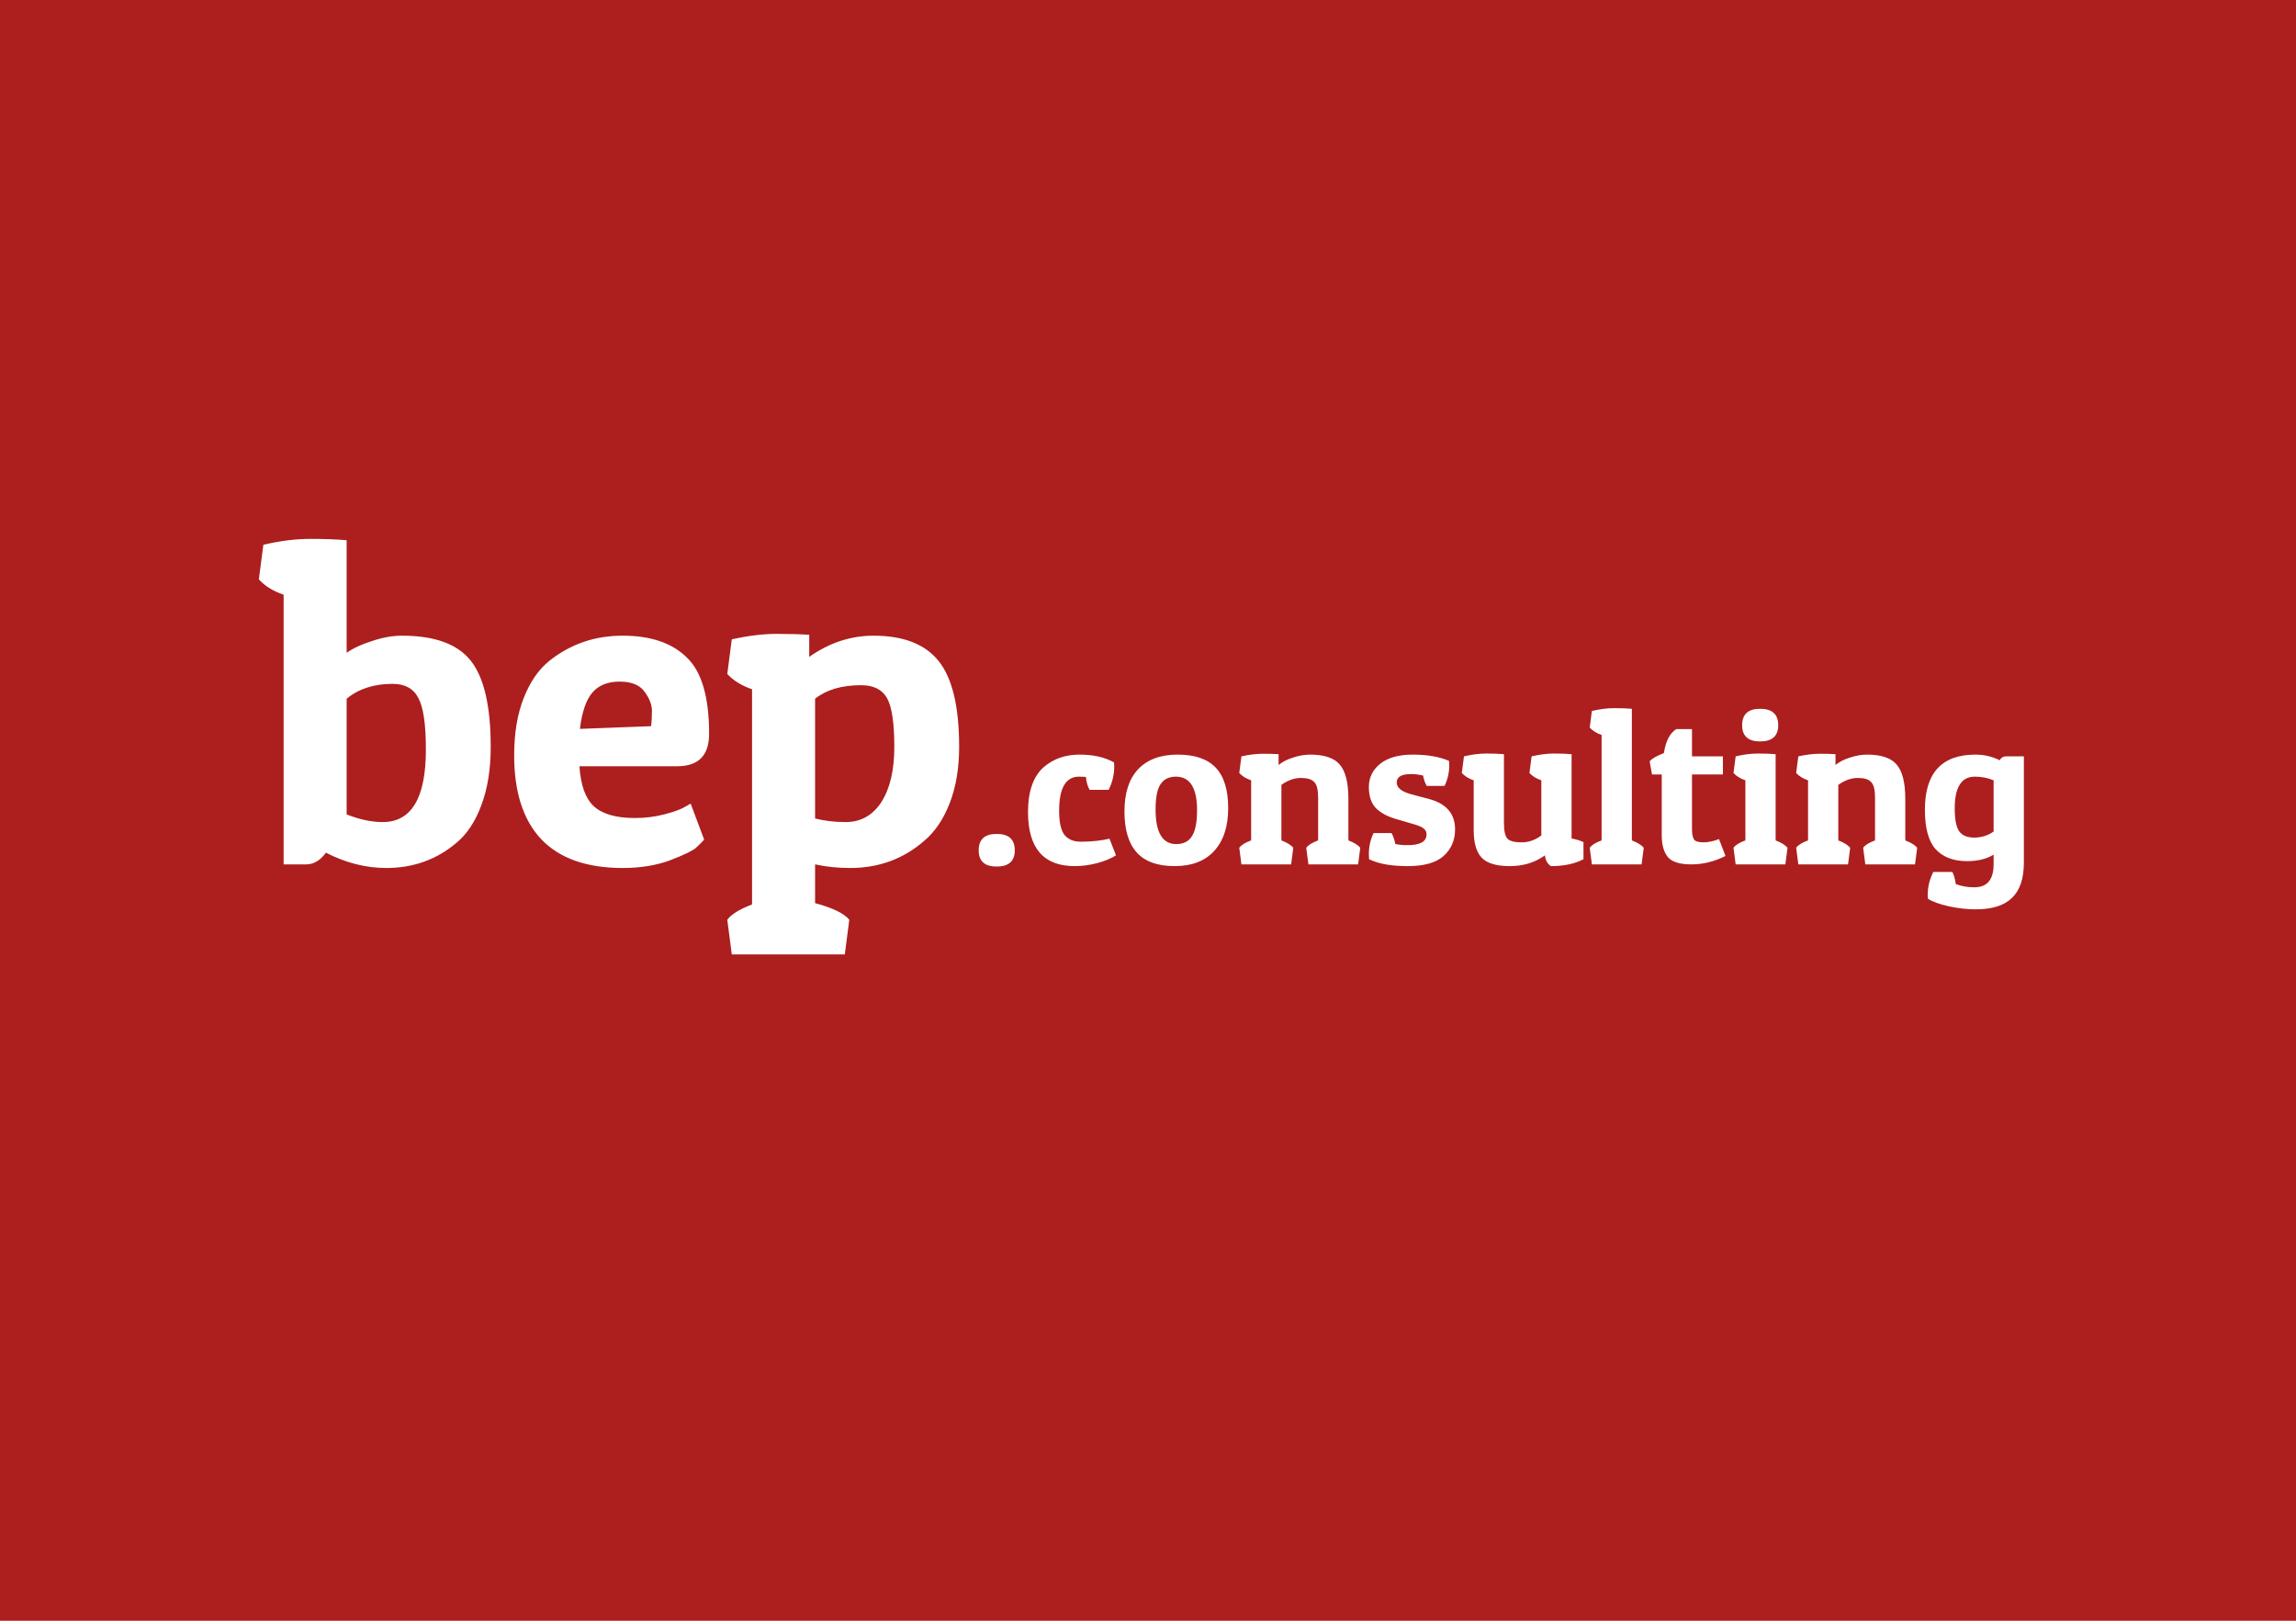
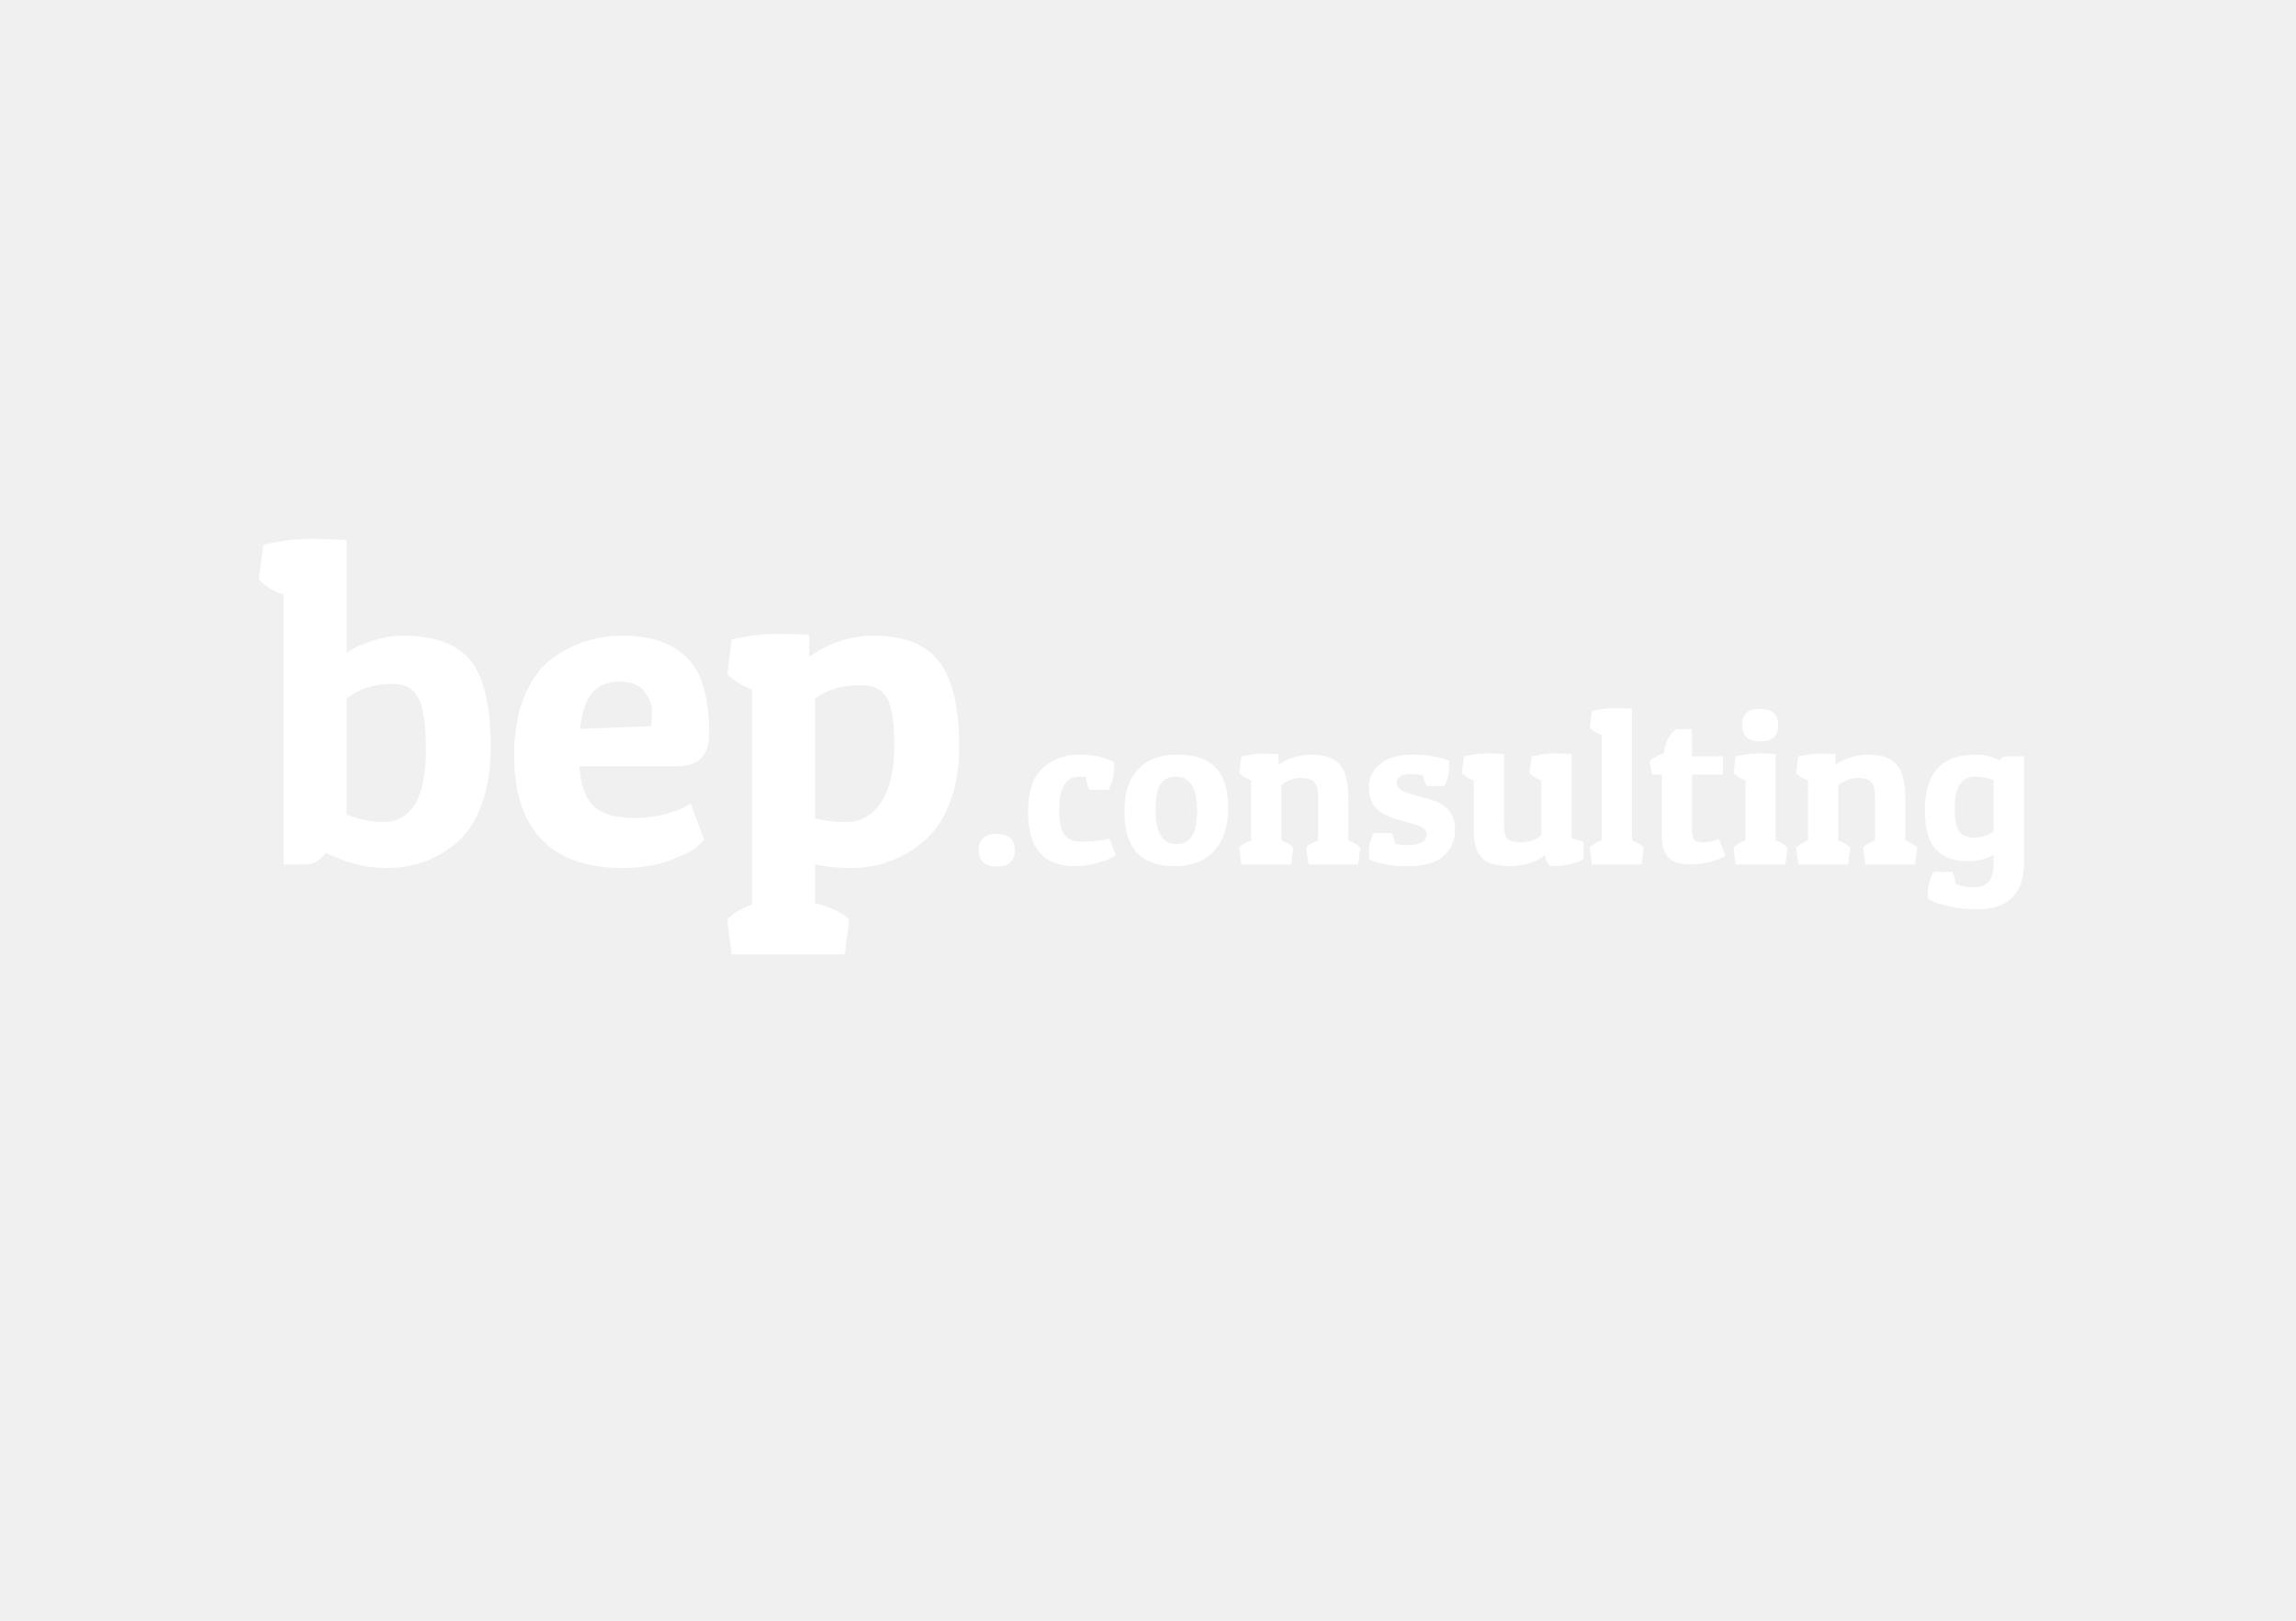
- <svg xmlns="http://www.w3.org/2000/svg" width="255" height="180" viewBox="0 0 255 180" fill="none">
-   <rect width="255" height="180" fill="#AD1E1E" />
+ <svg xmlns="http://www.w3.org/2000/svg" viewBox="0 0 255 180" fill="none">
+   <rect fill="#AD1E1E" />
  <path d="M29.25 60.5C31.117 60.067 32.85 59.85 34.45 59.85C36.05 59.85 37.4 59.9 38.5 60V72.5C39.2 72 40.133 71.567 41.3 71.2C42.467 70.8 43.583 70.6 44.65 70.6C48.283 70.6 50.833 71.533 52.3 73.4C53.767 75.267 54.5 78.45 54.5 82.95C54.5 85.45 54.15 87.617 53.45 89.45C52.783 91.25 51.867 92.633 50.7 93.6C48.5 95.467 45.9 96.4 42.9 96.4C40.633 96.4 38.4 95.833 36.2 94.7C35.567 95.567 34.833 96 34 96H31.5V66.05C30.333 65.65 29.417 65.083 28.75 64.35L29.25 60.5ZM42.5 91.3C45.7 91.3 47.3 88.617 47.3 83.25C47.3 80.417 47.017 78.5 46.45 77.5C45.917 76.467 44.967 75.95 43.6 75.95C41.533 75.95 39.833 76.5 38.5 77.6V90.45C39.933 91.017 41.267 91.3 42.5 91.3ZM69.156 96.4C65.156 96.4 62.139 95.333 60.105 93.2C58.105 91.067 57.105 87.967 57.105 83.9C57.105 81.433 57.456 79.317 58.156 77.55C58.855 75.75 59.806 74.367 61.005 73.4C63.339 71.533 66.055 70.6 69.156 70.6C72.255 70.6 74.622 71.4 76.255 73C77.922 74.567 78.755 77.4 78.755 81.5C78.755 83.9 77.572 85.1 75.206 85.1H64.356C64.489 87.2 65.022 88.683 65.956 89.55C66.922 90.417 68.439 90.85 70.505 90.85C71.639 90.85 72.722 90.717 73.755 90.45C74.789 90.183 75.539 89.917 76.005 89.65L76.706 89.25L78.206 93.25C78.005 93.483 77.706 93.783 77.305 94.15C76.939 94.483 75.972 94.95 74.406 95.55C72.872 96.117 71.122 96.4 69.156 96.4ZM72.305 80.65C72.372 80.183 72.406 79.617 72.406 78.95C72.406 78.283 72.139 77.583 71.606 76.85C71.072 76.083 70.139 75.7 68.805 75.7C67.505 75.7 66.505 76.1 65.805 76.9C65.106 77.7 64.639 79.05 64.406 80.95L72.305 80.65ZM81.275 71C83.109 70.6 84.759 70.4 86.225 70.4C87.692 70.4 88.909 70.433 89.875 70.5V72.95C92.109 71.383 94.492 70.6 97.025 70.6C100.359 70.6 102.775 71.55 104.275 73.45C105.775 75.35 106.525 78.517 106.525 82.95C106.525 85.317 106.175 87.4 105.475 89.2C104.775 91 103.825 92.4 102.625 93.4C100.325 95.4 97.592 96.4 94.425 96.4C93.059 96.4 91.759 96.267 90.525 96V100.3C92.492 100.833 93.759 101.45 94.325 102.15L93.825 106H81.275L80.775 102.15C81.209 101.55 82.125 100.983 83.525 100.45V76.55C82.359 76.15 81.442 75.583 80.775 74.85L81.275 71ZM93.925 91.3C95.592 91.3 96.909 90.567 97.875 89.1C98.842 87.6 99.325 85.55 99.325 82.95C99.325 80.317 99.059 78.517 98.525 77.55C97.992 76.583 97.025 76.1 95.625 76.1C93.492 76.1 91.792 76.6 90.525 77.6V90.9C91.559 91.167 92.692 91.3 93.925 91.3ZM110.689 96.24C109.361 96.24 108.697 95.64 108.697 94.44C108.697 93.224 109.361 92.616 110.689 92.616C112.033 92.616 112.705 93.224 112.705 94.44C112.705 95.64 112.033 96.24 110.689 96.24ZM119.838 86.256C118.366 86.256 117.63 87.52 117.63 90.048C117.63 91.328 117.83 92.224 118.23 92.736C118.646 93.232 119.238 93.48 120.006 93.48C121.222 93.48 122.294 93.368 123.222 93.144L123.942 94.992C123.43 95.328 122.742 95.616 121.878 95.856C121.014 96.08 120.174 96.192 119.358 96.192C115.902 96.192 114.174 94.192 114.174 90.192C114.174 87.856 114.774 86.176 115.974 85.152C117.046 84.256 118.35 83.808 119.886 83.808C121.422 83.808 122.702 84.096 123.726 84.672C123.742 84.832 123.75 84.984 123.75 85.128C123.75 86.04 123.542 86.904 123.126 87.72H121.014C120.79 87.32 120.654 86.84 120.606 86.28C120.414 86.264 120.158 86.256 119.838 86.256ZM130.453 96.192C128.565 96.192 127.165 95.688 126.253 94.68C125.341 93.672 124.885 92.152 124.885 90.12C124.885 88.072 125.389 86.512 126.397 85.44C127.421 84.352 128.885 83.808 130.789 83.808C132.693 83.808 134.101 84.288 135.013 85.248C135.941 86.208 136.405 87.712 136.405 89.76C136.405 91.792 135.885 93.376 134.845 94.512C133.821 95.632 132.357 96.192 130.453 96.192ZM128.341 89.904C128.341 92.464 129.109 93.744 130.645 93.744C131.429 93.744 132.005 93.456 132.373 92.88C132.757 92.288 132.949 91.328 132.949 90C132.949 87.504 132.165 86.256 130.597 86.256C129.829 86.256 129.261 86.536 128.893 87.096C128.525 87.64 128.341 88.576 128.341 89.904ZM137.876 84C138.756 83.808 139.548 83.712 140.252 83.712C140.956 83.712 141.54 83.728 142.004 83.76V84.96C142.404 84.624 142.932 84.352 143.588 84.144C144.26 83.92 144.9 83.808 145.508 83.808C147.076 83.808 148.172 84.176 148.796 84.912C149.436 85.648 149.756 86.92 149.756 88.728V93.336C150.38 93.576 150.82 93.848 151.076 94.152L150.836 96H145.316L145.076 94.152C145.3 93.848 145.74 93.576 146.396 93.336V88.584C146.396 87.72 146.252 87.144 145.964 86.856C145.692 86.552 145.196 86.4 144.476 86.4C143.756 86.4 143.036 86.656 142.316 87.168V93.336C142.94 93.576 143.38 93.848 143.636 94.152L143.396 96H137.876L137.636 94.152C137.86 93.848 138.3 93.576 138.956 93.336V86.664C138.396 86.472 137.956 86.2 137.636 85.848L137.876 84ZM156.709 85.968C155.653 85.968 155.125 86.28 155.125 86.904C155.125 87.496 155.677 87.936 156.781 88.224L158.677 88.728C160.629 89.24 161.605 90.368 161.605 92.112C161.605 93.312 161.181 94.296 160.333 95.064C159.501 95.816 158.165 96.192 156.325 96.192C154.501 96.192 153.077 95.936 152.053 95.424C152.037 95.248 152.029 95.072 152.029 94.896C152.029 94.016 152.205 93.224 152.557 92.52H154.549C154.757 92.904 154.893 93.304 154.957 93.72C155.277 93.816 155.733 93.864 156.325 93.864C157.733 93.864 158.437 93.464 158.437 92.664C158.437 92.408 158.341 92.2 158.149 92.04C157.957 91.864 157.581 91.696 157.021 91.536L155.125 90.984C154.149 90.712 153.389 90.312 152.845 89.784C152.301 89.24 152.029 88.448 152.029 87.408C152.029 86.352 152.453 85.488 153.301 84.816C154.149 84.144 155.357 83.808 156.925 83.808C158.509 83.808 159.845 84.04 160.933 84.504C160.949 84.664 160.957 84.824 160.957 84.984C160.957 85.816 160.781 86.584 160.429 87.288H158.461C158.253 86.92 158.117 86.536 158.053 86.136C157.605 86.024 157.157 85.968 156.709 85.968ZM171.593 94.992C170.489 95.792 169.185 96.192 167.681 96.192C166.193 96.192 165.153 95.88 164.561 95.256C163.969 94.632 163.673 93.616 163.673 92.208V86.664C163.113 86.472 162.673 86.2 162.353 85.848L162.593 84C163.489 83.792 164.321 83.688 165.089 83.688C165.857 83.688 166.505 83.712 167.033 83.76V91.416C167.033 92.28 167.161 92.856 167.417 93.144C167.689 93.416 168.217 93.552 169.001 93.552C169.785 93.552 170.513 93.296 171.185 92.784V86.664C170.625 86.472 170.185 86.2 169.865 85.848L170.105 84C171.001 83.792 171.833 83.688 172.601 83.688C173.369 83.688 174.017 83.712 174.545 83.76V93.12C175.105 93.232 175.545 93.368 175.865 93.528V95.424C174.905 95.936 173.697 96.192 172.241 96.192C171.841 95.904 171.625 95.504 171.593 94.992ZM176.799 78.96C177.695 78.752 178.527 78.648 179.295 78.648C180.063 78.648 180.711 78.672 181.239 78.72V93.336C181.863 93.576 182.303 93.848 182.559 94.152L182.319 96H176.799L176.559 94.152C176.783 93.848 177.223 93.576 177.879 93.336V81.624C177.319 81.432 176.879 81.16 176.559 80.808L176.799 78.96ZM187.918 80.976V84H191.35V86.016H187.918V92.088C187.918 92.6 187.99 92.976 188.134 93.216C188.278 93.44 188.622 93.552 189.166 93.552C189.71 93.552 190.294 93.432 190.918 93.192L191.638 95.064C190.406 95.688 189.142 96 187.846 96C186.566 96 185.694 95.728 185.23 95.184C184.782 94.624 184.558 93.816 184.558 92.76V86.016H183.478L183.214 84.552C183.47 84.248 183.998 83.944 184.798 83.64C184.99 82.328 185.446 81.44 186.166 80.976H187.918ZM192.767 84C193.663 83.792 194.495 83.688 195.263 83.688C196.031 83.688 196.679 83.712 197.207 83.76V93.336C197.831 93.576 198.271 93.848 198.527 94.152L198.287 96H192.767L192.527 94.152C192.751 93.848 193.191 93.576 193.847 93.336V86.664C193.287 86.472 192.847 86.2 192.527 85.848L192.767 84ZM195.479 82.344C194.151 82.344 193.487 81.744 193.487 80.544C193.487 79.328 194.151 78.72 195.479 78.72C196.823 78.72 197.495 79.328 197.495 80.544C197.495 81.744 196.823 82.344 195.479 82.344ZM199.727 84C200.607 83.808 201.399 83.712 202.103 83.712C202.807 83.712 203.391 83.728 203.855 83.76V84.96C204.255 84.624 204.783 84.352 205.439 84.144C206.111 83.92 206.751 83.808 207.359 83.808C208.927 83.808 210.023 84.176 210.647 84.912C211.287 85.648 211.607 86.92 211.607 88.728V93.336C212.231 93.576 212.671 93.848 212.927 94.152L212.687 96H207.167L206.927 94.152C207.151 93.848 207.591 93.576 208.247 93.336V88.584C208.247 87.72 208.103 87.144 207.815 86.856C207.543 86.552 207.047 86.4 206.327 86.4C205.607 86.4 204.887 86.656 204.167 87.168V93.336C204.791 93.576 205.231 93.848 205.487 94.152L205.247 96H199.727L199.487 94.152C199.711 93.848 200.151 93.576 200.807 93.336V86.664C200.247 86.472 199.807 86.2 199.487 85.848L199.727 84ZM219.281 98.544C220.705 98.544 221.417 97.688 221.417 95.976V94.92C220.633 95.4 219.649 95.64 218.465 95.64C216.961 95.64 215.801 95.2 214.985 94.32C214.185 93.44 213.785 91.976 213.785 89.928C213.785 85.848 215.657 83.808 219.401 83.808C220.361 83.808 221.257 84.016 222.089 84.432C222.249 84.144 222.489 84 222.809 84H224.777V95.808C224.777 97.568 224.337 98.872 223.457 99.72C222.593 100.568 221.249 100.992 219.425 100.992C218.465 100.992 217.473 100.88 216.449 100.656C215.425 100.432 214.649 100.152 214.121 99.816C214.105 99.672 214.097 99.528 214.097 99.384C214.097 98.504 214.305 97.656 214.721 96.84H216.833C217.009 97.176 217.137 97.624 217.217 98.184C217.825 98.424 218.513 98.544 219.281 98.544ZM217.097 89.784C217.097 90.984 217.257 91.824 217.577 92.304C217.913 92.784 218.473 93.024 219.257 93.024C220.057 93.024 220.777 92.8 221.417 92.352V86.664C220.777 86.392 220.081 86.256 219.329 86.256C217.841 86.256 217.097 87.432 217.097 89.784Z" fill="white" />
</svg>
